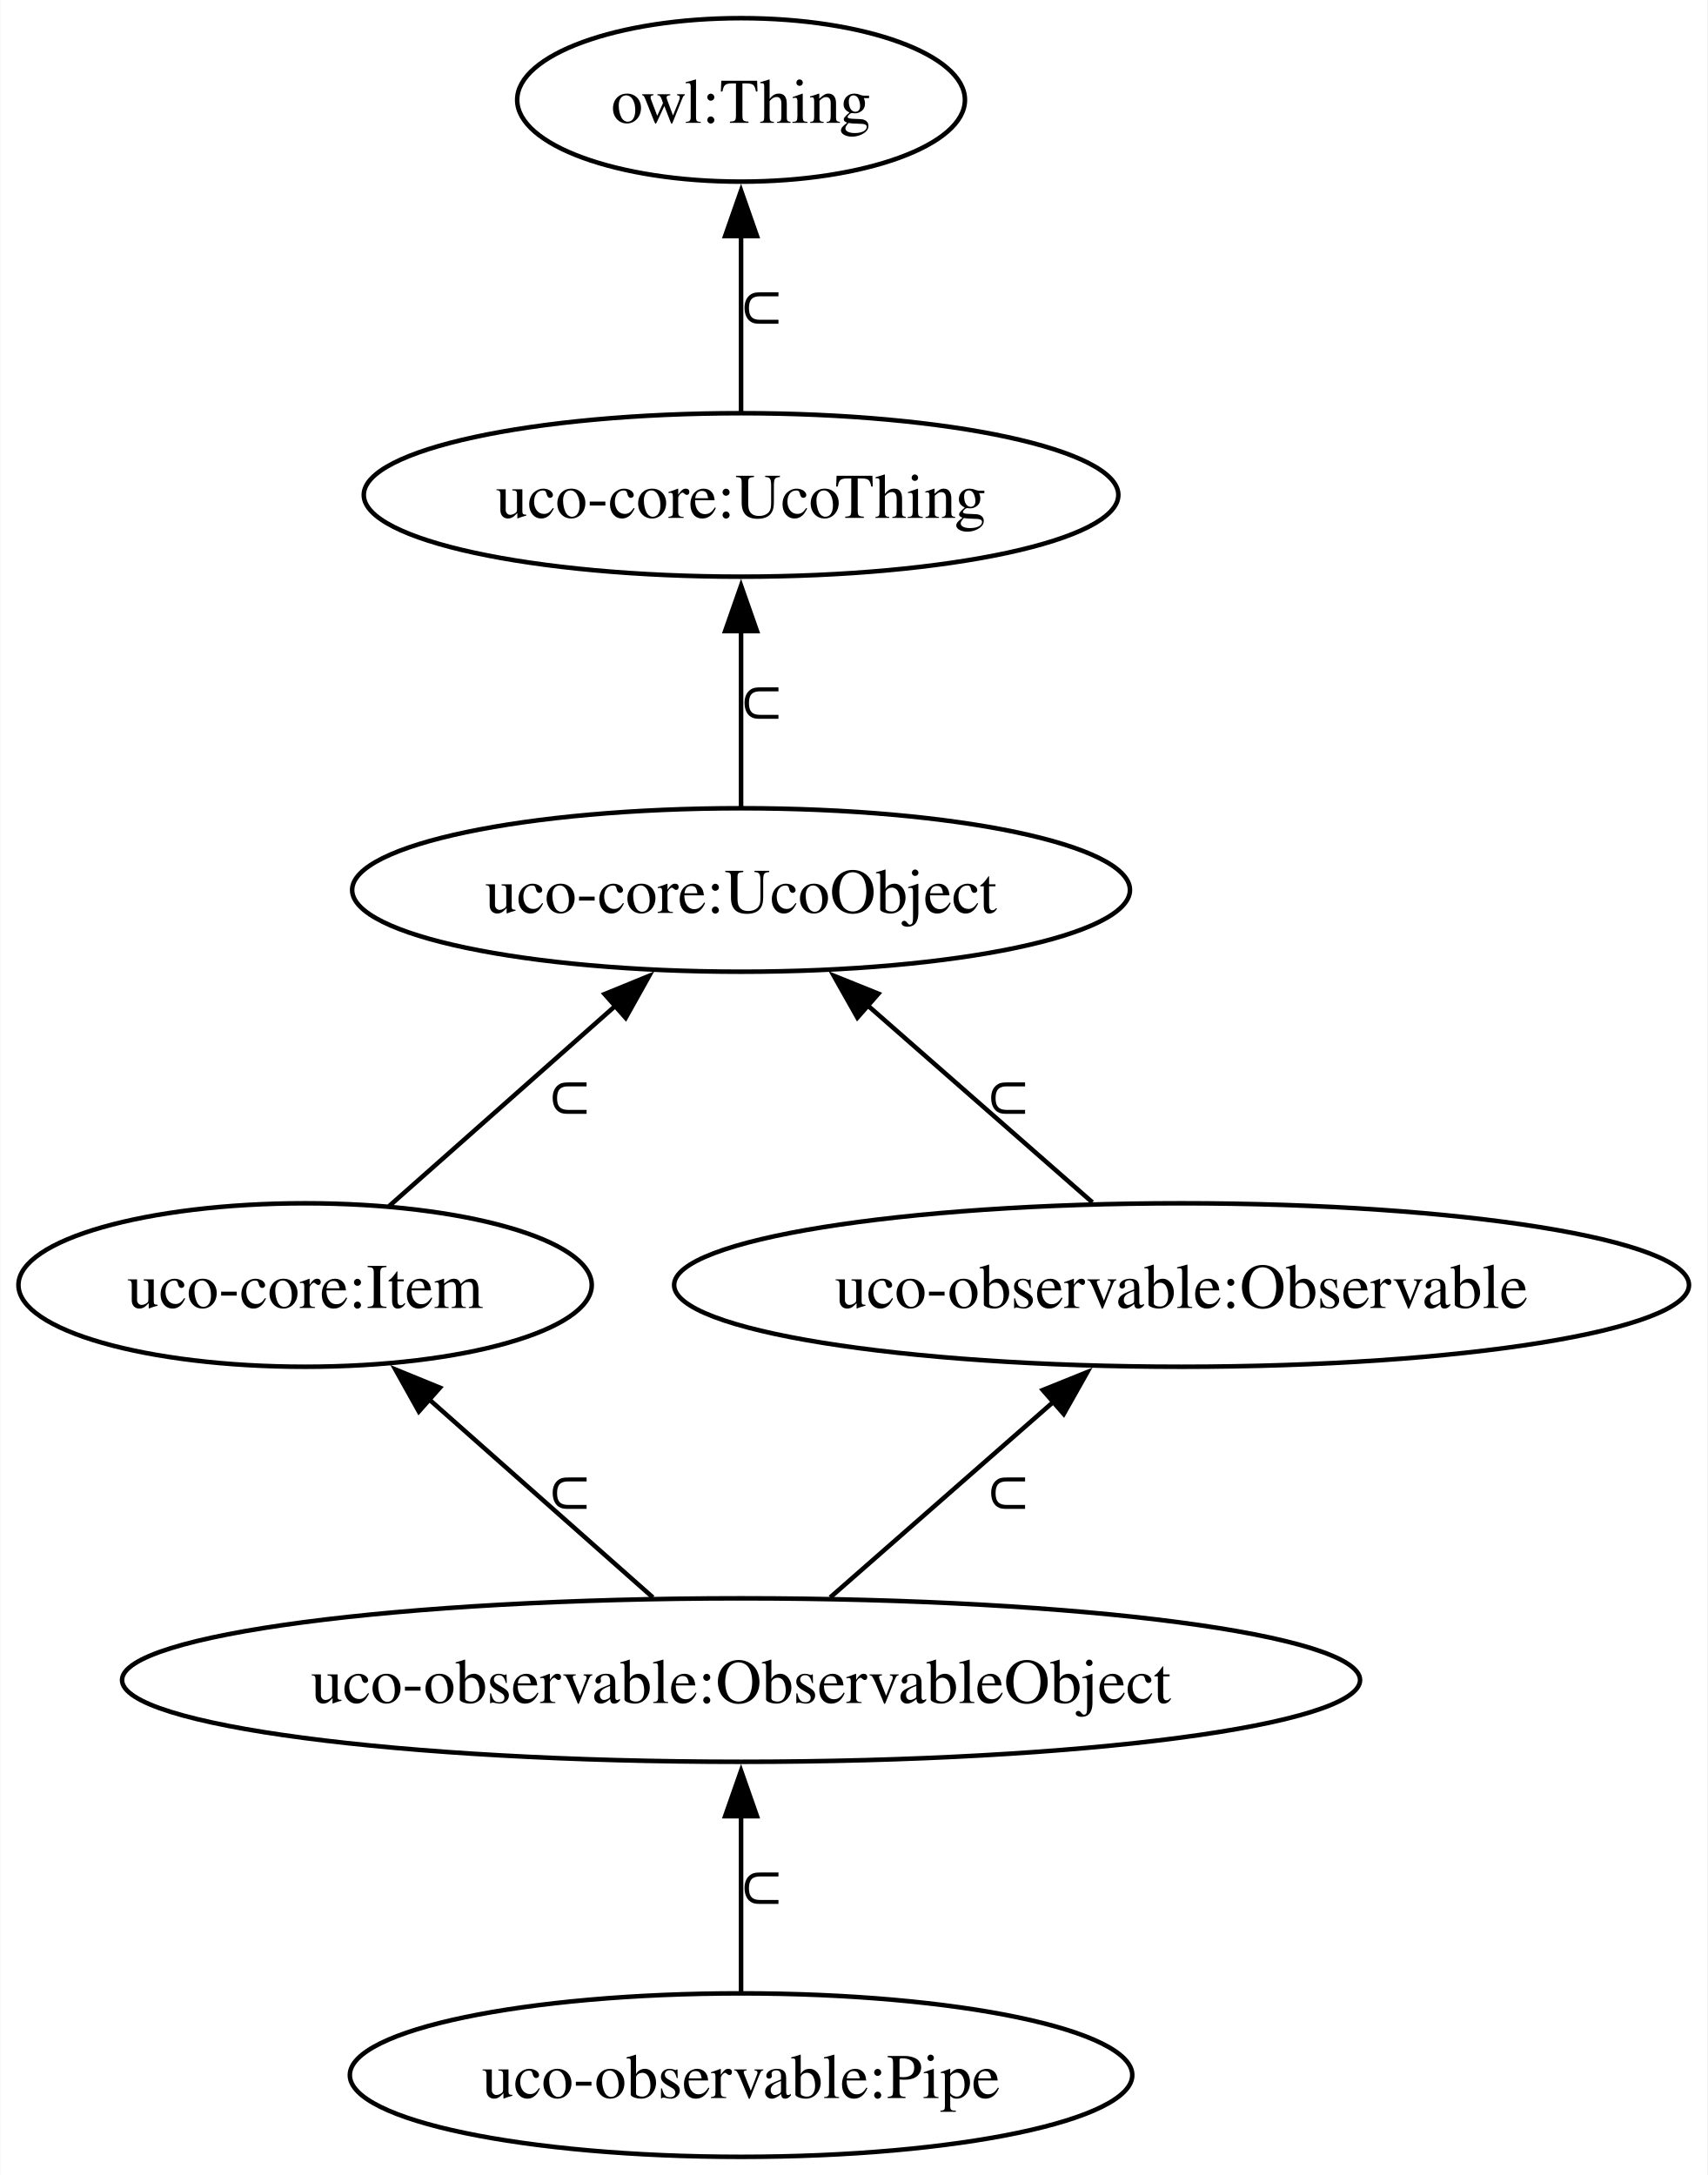
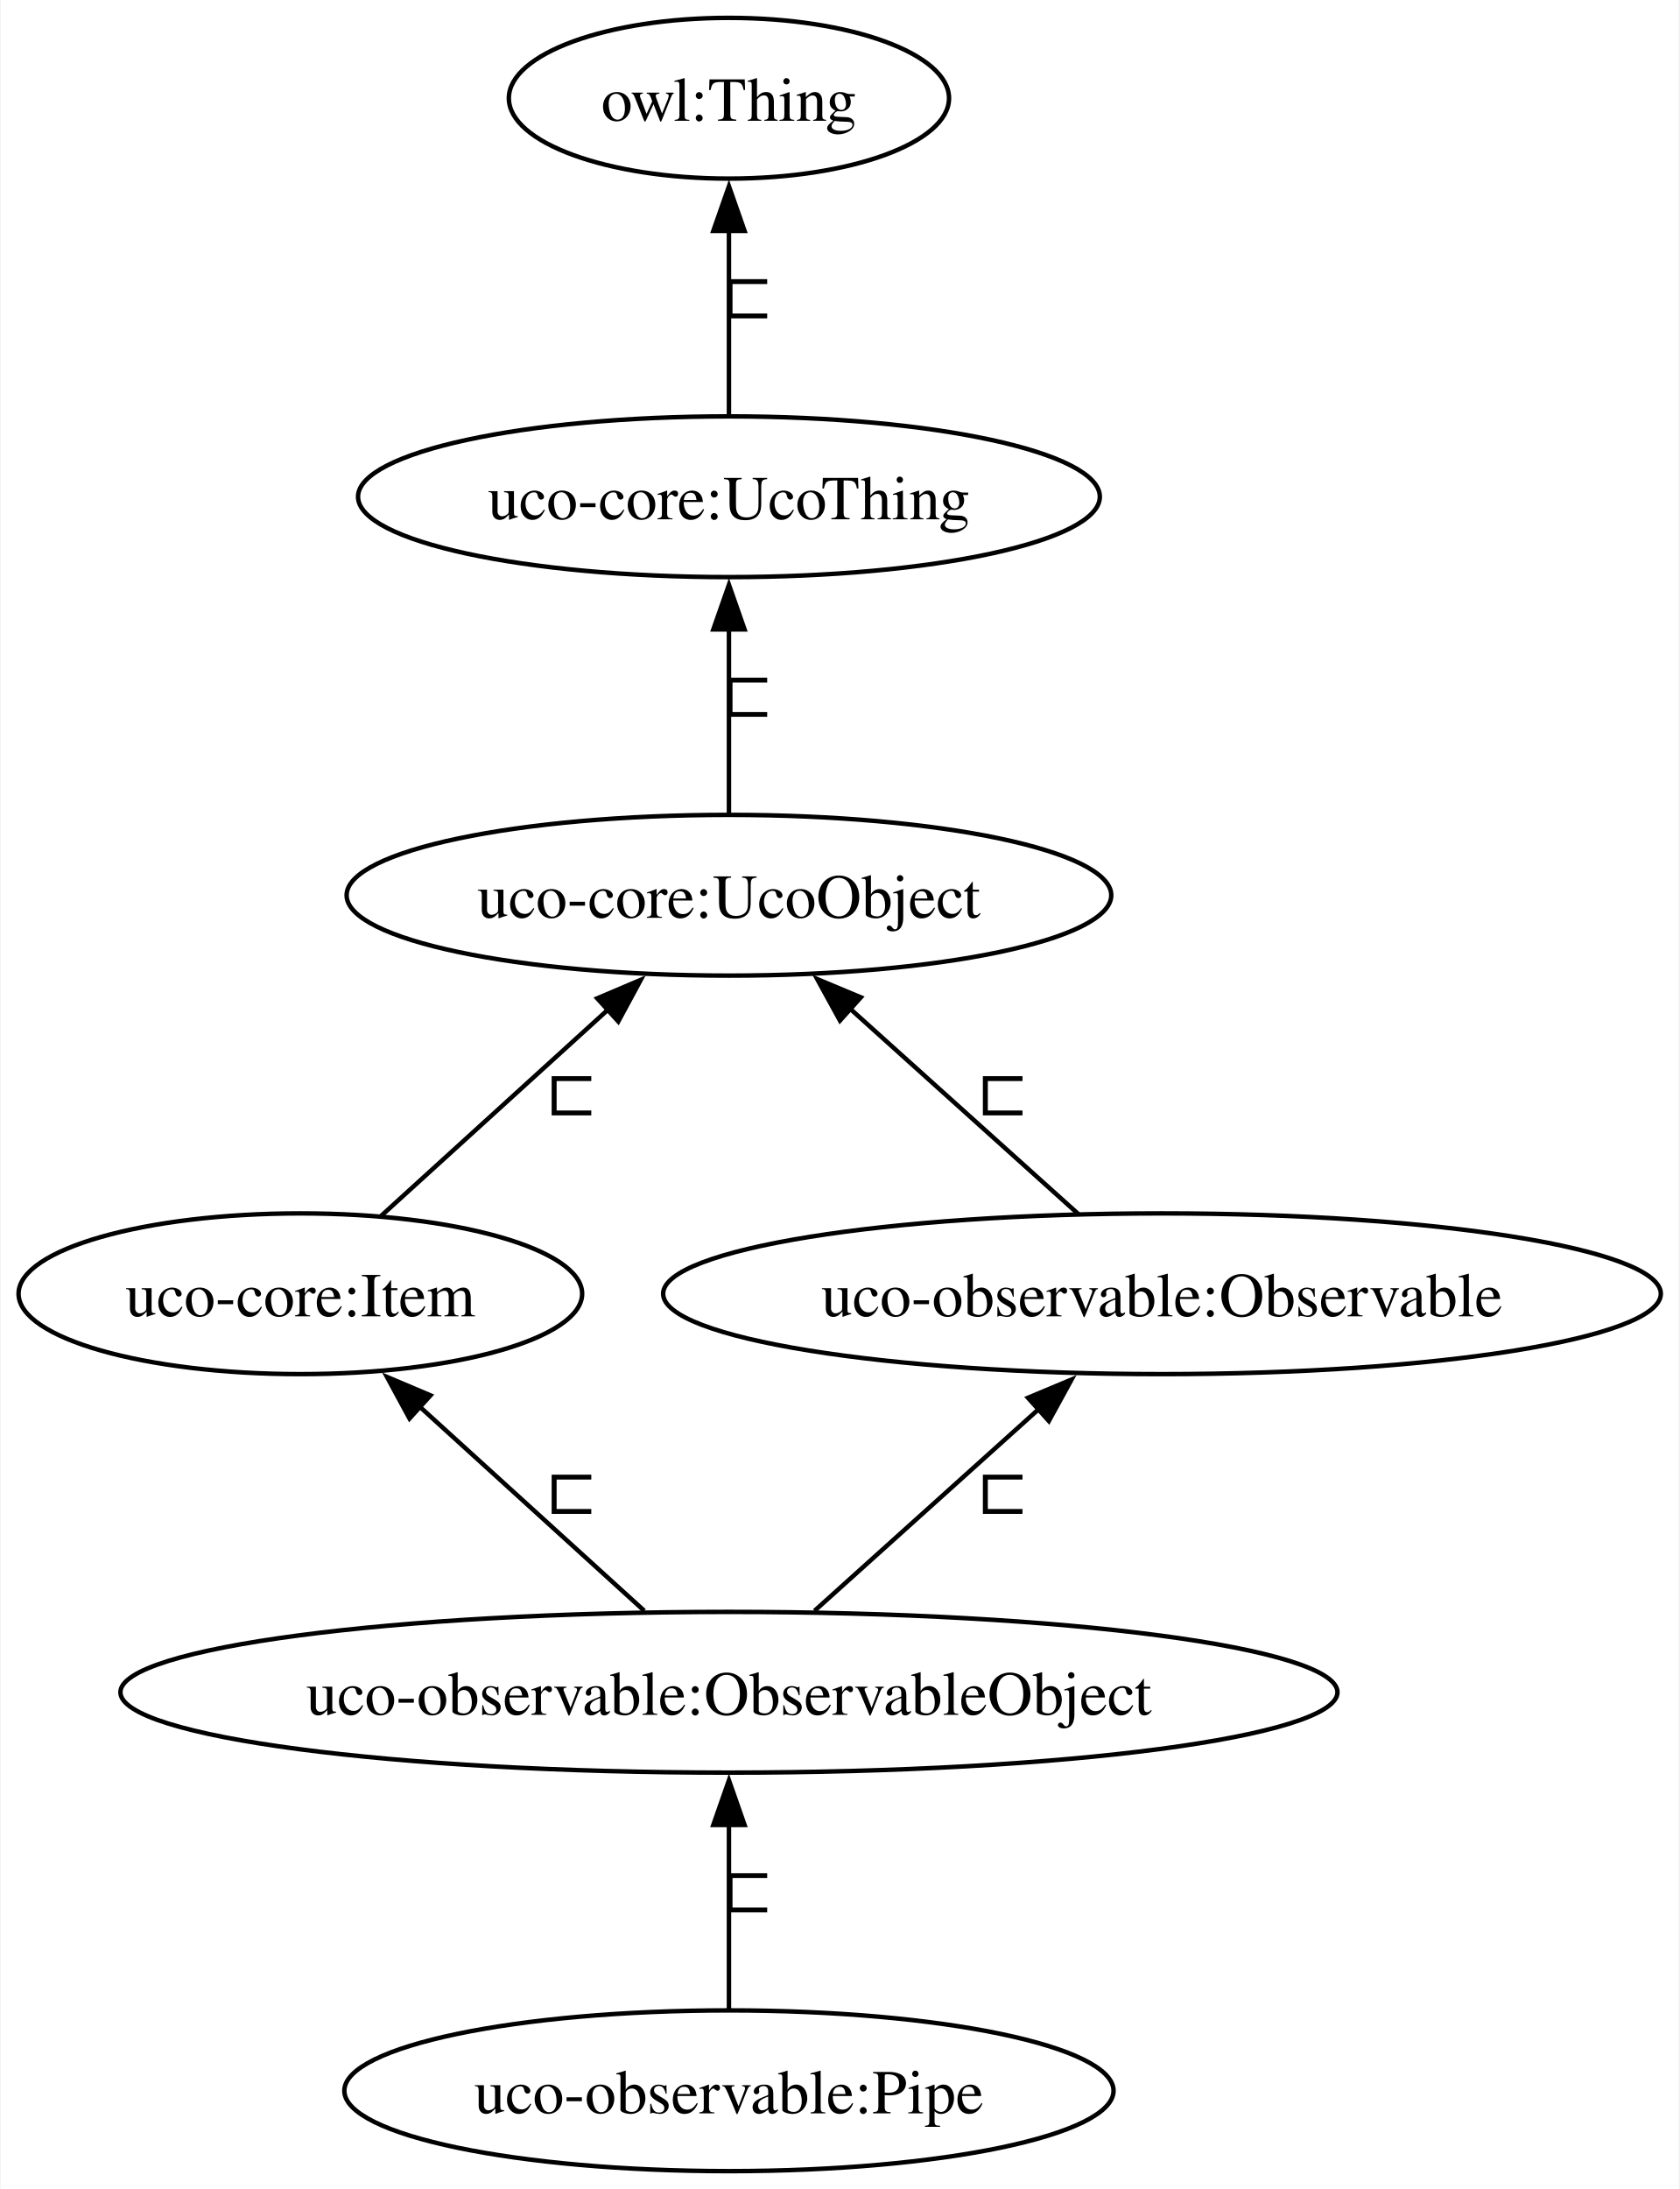
- <svg xmlns="http://www.w3.org/2000/svg" xmlns:xlink="http://www.w3.org/1999/xlink" width="376pt" height="479pt" viewBox="0.00 0.00 375.87 479.00">
-   <g id="graph0" class="graph" transform="scale(1 1) rotate(0) translate(4 475)">
-     <polygon fill="white" stroke="none" points="-4,4 -4,-475 371.87,-475 371.87,4 -4,4" />
+ <svg xmlns="http://www.w3.org/2000/svg" xmlns:xlink="http://www.w3.org/1999/xlink" width="376pt" height="490pt" viewBox="0.00 0.00 375.87 490.25">
+   <g id="graph0" class="graph" transform="scale(1 1) rotate(0) translate(4 486.25)">
+     <polygon fill="white" stroke="none" points="-4,4 -4,-486.25 371.87,-486.25 371.87,4 -4,4" />
    <g id="node1" class="node">
      <g id="a_node1">
        <a xlink:title="http://www.w3.org/2002/07/owl#Thing">
-           <ellipse fill="none" stroke="black" cx="159.12" cy="-453" rx="49.3" ry="18" />
-           <text text-anchor="middle" x="159.12" y="-447.95" font-family="Times,serif" font-size="14.00">owl:Thing</text>
+           <ellipse fill="none" stroke="black" cx="159.12" cy="-464.25" rx="49.3" ry="18" />
+           <text text-anchor="middle" x="159.12" y="-459.2" font-family="Times,serif" font-size="14.00">owl:Thing</text>
        </a>
      </g>
    </g>
    <g id="node2" class="node">
      <g id="a_node2">
        <a xlink:title="https://ontology.unifiedcyberontology.org/uco/core/Item">
-           <ellipse fill="none" stroke="black" cx="63.12" cy="-192" rx="63.12" ry="18" />
-           <text text-anchor="middle" x="63.12" y="-186.95" font-family="Times,serif" font-size="14.00">uco-core:Item</text>
+           <ellipse fill="none" stroke="black" cx="63.12" cy="-196.5" rx="63.12" ry="18" />
+           <text text-anchor="middle" x="63.12" y="-191.45" font-family="Times,serif" font-size="14.00">uco-core:Item</text>
        </a>
      </g>
    </g>
    <g id="node3" class="node">
      <g id="a_node3">
        <a xlink:title="https://ontology.unifiedcyberontology.org/uco/core/UcoObject">
-           <ellipse fill="none" stroke="black" cx="159.12" cy="-279" rx="85.64" ry="18" />
-           <text text-anchor="middle" x="159.12" y="-273.95" font-family="Times,serif" font-size="14.00">uco-core:UcoObject</text>
+           <ellipse fill="none" stroke="black" cx="159.12" cy="-285.75" rx="85.64" ry="18" />
+           <text text-anchor="middle" x="159.12" y="-280.7" font-family="Times,serif" font-size="14.00">uco-core:UcoObject</text>
        </a>
      </g>
    </g>
    <g id="edge1" class="edge">
-       <path fill="none" stroke="black" d="M81.63,-209.39C95.79,-221.93 115.54,-239.41 131.56,-253.59" />
-       <polygon fill="black" stroke="black" points="129.07,-256.07 138.88,-260.08 133.71,-250.83 129.07,-256.07" />
-       <text text-anchor="middle" x="121.37" y="-229.7" font-family="Times,serif" font-size="14.00">⊂</text>
+       <path fill="none" stroke="black" d="M81.18,-213.91C95.61,-227.03 116.05,-245.61 132.38,-260.45" />
+       <polygon fill="black" stroke="black" points="129.62,-262.66 139.37,-266.8 134.33,-257.48 129.62,-262.66" />
+       <text text-anchor="middle" x="123.85" y="-236.45" font-family="Times,serif" font-size="14.00">⊏</text>
    </g>
    <g id="node4" class="node">
      <g id="a_node4">
        <a xlink:title="https://ontology.unifiedcyberontology.org/uco/core/UcoThing">
-           <ellipse fill="none" stroke="black" cx="159.12" cy="-366" rx="83.08" ry="18" />
-           <text text-anchor="middle" x="159.12" y="-360.95" font-family="Times,serif" font-size="14.00">uco-core:UcoThing</text>
+           <ellipse fill="none" stroke="black" cx="159.12" cy="-375" rx="83.08" ry="18" />
+           <text text-anchor="middle" x="159.12" y="-369.95" font-family="Times,serif" font-size="14.00">uco-core:UcoThing</text>
        </a>
      </g>
    </g>
    <g id="edge2" class="edge">
-       <path fill="none" stroke="black" d="M159.12,-297.2C159.12,-308.42 159.12,-323.33 159.12,-336.31" />
-       <polygon fill="black" stroke="black" points="155.62,-336.02 159.12,-346.02 162.62,-336.02 155.62,-336.02" />
-       <text text-anchor="middle" x="163.62" y="-316.7" font-family="Times,serif" font-size="14.00">⊂</text>
+       <path fill="none" stroke="black" d="M159.12,-303.99C159.12,-315.82 159.12,-331.8 159.12,-345.5" />
+       <polygon fill="black" stroke="black" points="155.62,-345.28 159.12,-355.28 162.62,-345.28 155.62,-345.28" />
+       <text text-anchor="middle" x="163.25" y="-325.7" font-family="Times,serif" font-size="14.00">⊏</text>
    </g>
    <g id="edge3" class="edge">
-       <path fill="none" stroke="black" d="M159.12,-384.2C159.12,-395.42 159.12,-410.33 159.12,-423.31" />
-       <polygon fill="black" stroke="black" points="155.62,-423.02 159.12,-433.02 162.62,-423.02 155.62,-423.02" />
-       <text text-anchor="middle" x="163.62" y="-403.7" font-family="Times,serif" font-size="14.00">⊂</text>
+       <path fill="none" stroke="black" d="M159.12,-393.24C159.12,-405.07 159.12,-421.05 159.12,-434.75" />
+       <polygon fill="black" stroke="black" points="155.62,-434.53 159.12,-444.53 162.62,-434.53 155.62,-434.53" />
+       <text text-anchor="middle" x="163.25" y="-414.95" font-family="Times,serif" font-size="14.00">⊏</text>
    </g>
    <g id="node5" class="node">
      <g id="a_node5">
        <a xlink:title="https://ontology.unifiedcyberontology.org/uco/observable/Observable">
-           <ellipse fill="none" stroke="black" cx="256.12" cy="-192" rx="111.74" ry="18" />
-           <text text-anchor="middle" x="256.12" y="-186.95" font-family="Times,serif" font-size="14.00">uco-observable:Observable</text>
+           <ellipse fill="none" stroke="black" cx="256.12" cy="-196.5" rx="111.74" ry="18" />
+           <text text-anchor="middle" x="256.12" y="-191.45" font-family="Times,serif" font-size="14.00">uco-observable:Observable</text>
        </a>
      </g>
    </g>
    <g id="edge4" class="edge">
-       <path fill="none" stroke="black" d="M236.49,-210.2C222.2,-222.73 202.65,-239.86 186.78,-253.77" />
-       <polygon fill="black" stroke="black" points="184.74,-250.89 179.53,-260.12 189.36,-256.16 184.74,-250.89" />
-       <text text-anchor="middle" x="217.93" y="-229.7" font-family="Times,serif" font-size="14.00">⊂</text>
+       <path fill="none" stroke="black" d="M237.42,-214.32C222.79,-227.48 202.26,-245.95 185.89,-260.67" />
+       <polygon fill="black" stroke="black" points="183.99,-257.68 178.89,-266.97 188.67,-262.88 183.99,-257.68" />
+       <text text-anchor="middle" x="220.44" y="-236.45" font-family="Times,serif" font-size="14.00">⊏</text>
    </g>
    <g id="node6" class="node">
      <g id="a_node6">
        <a xlink:title="https://ontology.unifiedcyberontology.org/uco/observable/ObservableObject">
-           <ellipse fill="none" stroke="black" cx="159.12" cy="-105" rx="136.31" ry="18" />
-           <text text-anchor="middle" x="159.12" y="-99.95" font-family="Times,serif" font-size="14.00">uco-observable:ObservableObject</text>
+           <ellipse fill="none" stroke="black" cx="159.12" cy="-107.25" rx="136.31" ry="18" />
+           <text text-anchor="middle" x="159.12" y="-102.2" font-family="Times,serif" font-size="14.00">uco-observable:ObservableObject</text>
        </a>
      </g>
    </g>
    <g id="edge5" class="edge">
-       <path fill="none" stroke="black" d="M139.7,-123.2C125.46,-135.81 105.95,-153.08 90.18,-167.04" />
-       <polygon fill="black" stroke="black" points="88.17,-164.15 83,-173.4 92.81,-169.39 88.17,-164.15" />
-       <text text-anchor="middle" x="121.37" y="-142.7" font-family="Times,serif" font-size="14.00">⊂</text>
+       <path fill="none" stroke="black" d="M140.16,-125.49C125.77,-138.56 105.81,-156.7 89.82,-171.24" />
+       <polygon fill="black" stroke="black" points="87.57,-168.56 82.52,-177.87 92.27,-173.74 87.57,-168.56" />
+       <text text-anchor="middle" x="123.85" y="-147.2" font-family="Times,serif" font-size="14.00">⊏</text>
    </g>
    <g id="edge6" class="edge">
-       <path fill="none" stroke="black" d="M178.75,-123.2C192.95,-135.64 212.34,-152.64 228.16,-166.5" />
-       <polygon fill="black" stroke="black" points="225.56,-168.87 235.38,-172.83 230.17,-163.6 225.56,-168.87" />
-       <text text-anchor="middle" x="217.93" y="-142.7" font-family="Times,serif" font-size="14.00">⊂</text>
+       <path fill="none" stroke="black" d="M178.29,-125.49C192.64,-138.39 212.47,-156.24 228.53,-170.68" />
+       <polygon fill="black" stroke="black" points="226.1,-173.2 235.87,-177.29 230.78,-168 226.1,-173.2" />
+       <text text-anchor="middle" x="220.44" y="-147.2" font-family="Times,serif" font-size="14.00">⊏</text>
    </g>
    <g id="node7" class="node">
      <g id="a_node7">
        <a xlink:title="https://ontology.unifiedcyberontology.org/uco/observable/Pipe">
          <ellipse fill="none" stroke="black" cx="159.12" cy="-18" rx="86.15" ry="18" />
          <text text-anchor="middle" x="159.12" y="-12.95" font-family="Times,serif" font-size="14.00">uco-observable:Pipe</text>
        </a>
      </g>
    </g>
    <g id="edge7" class="edge">
-       <path fill="none" stroke="black" d="M159.12,-36.2C159.12,-47.42 159.12,-62.33 159.12,-75.31" />
-       <polygon fill="black" stroke="black" points="155.62,-75.02 159.12,-85.02 162.62,-75.02 155.62,-75.02" />
-       <text text-anchor="middle" x="163.62" y="-55.7" font-family="Times,serif" font-size="14.00">⊂</text>
+       <path fill="none" stroke="black" d="M159.12,-36.24C159.12,-48.07 159.12,-64.05 159.12,-77.75" />
+       <polygon fill="black" stroke="black" points="155.62,-77.53 159.12,-87.53 162.62,-77.53 155.62,-77.53" />
+       <text text-anchor="middle" x="163.25" y="-57.95" font-family="Times,serif" font-size="14.00">⊏</text>
    </g>
  </g>
</svg>
